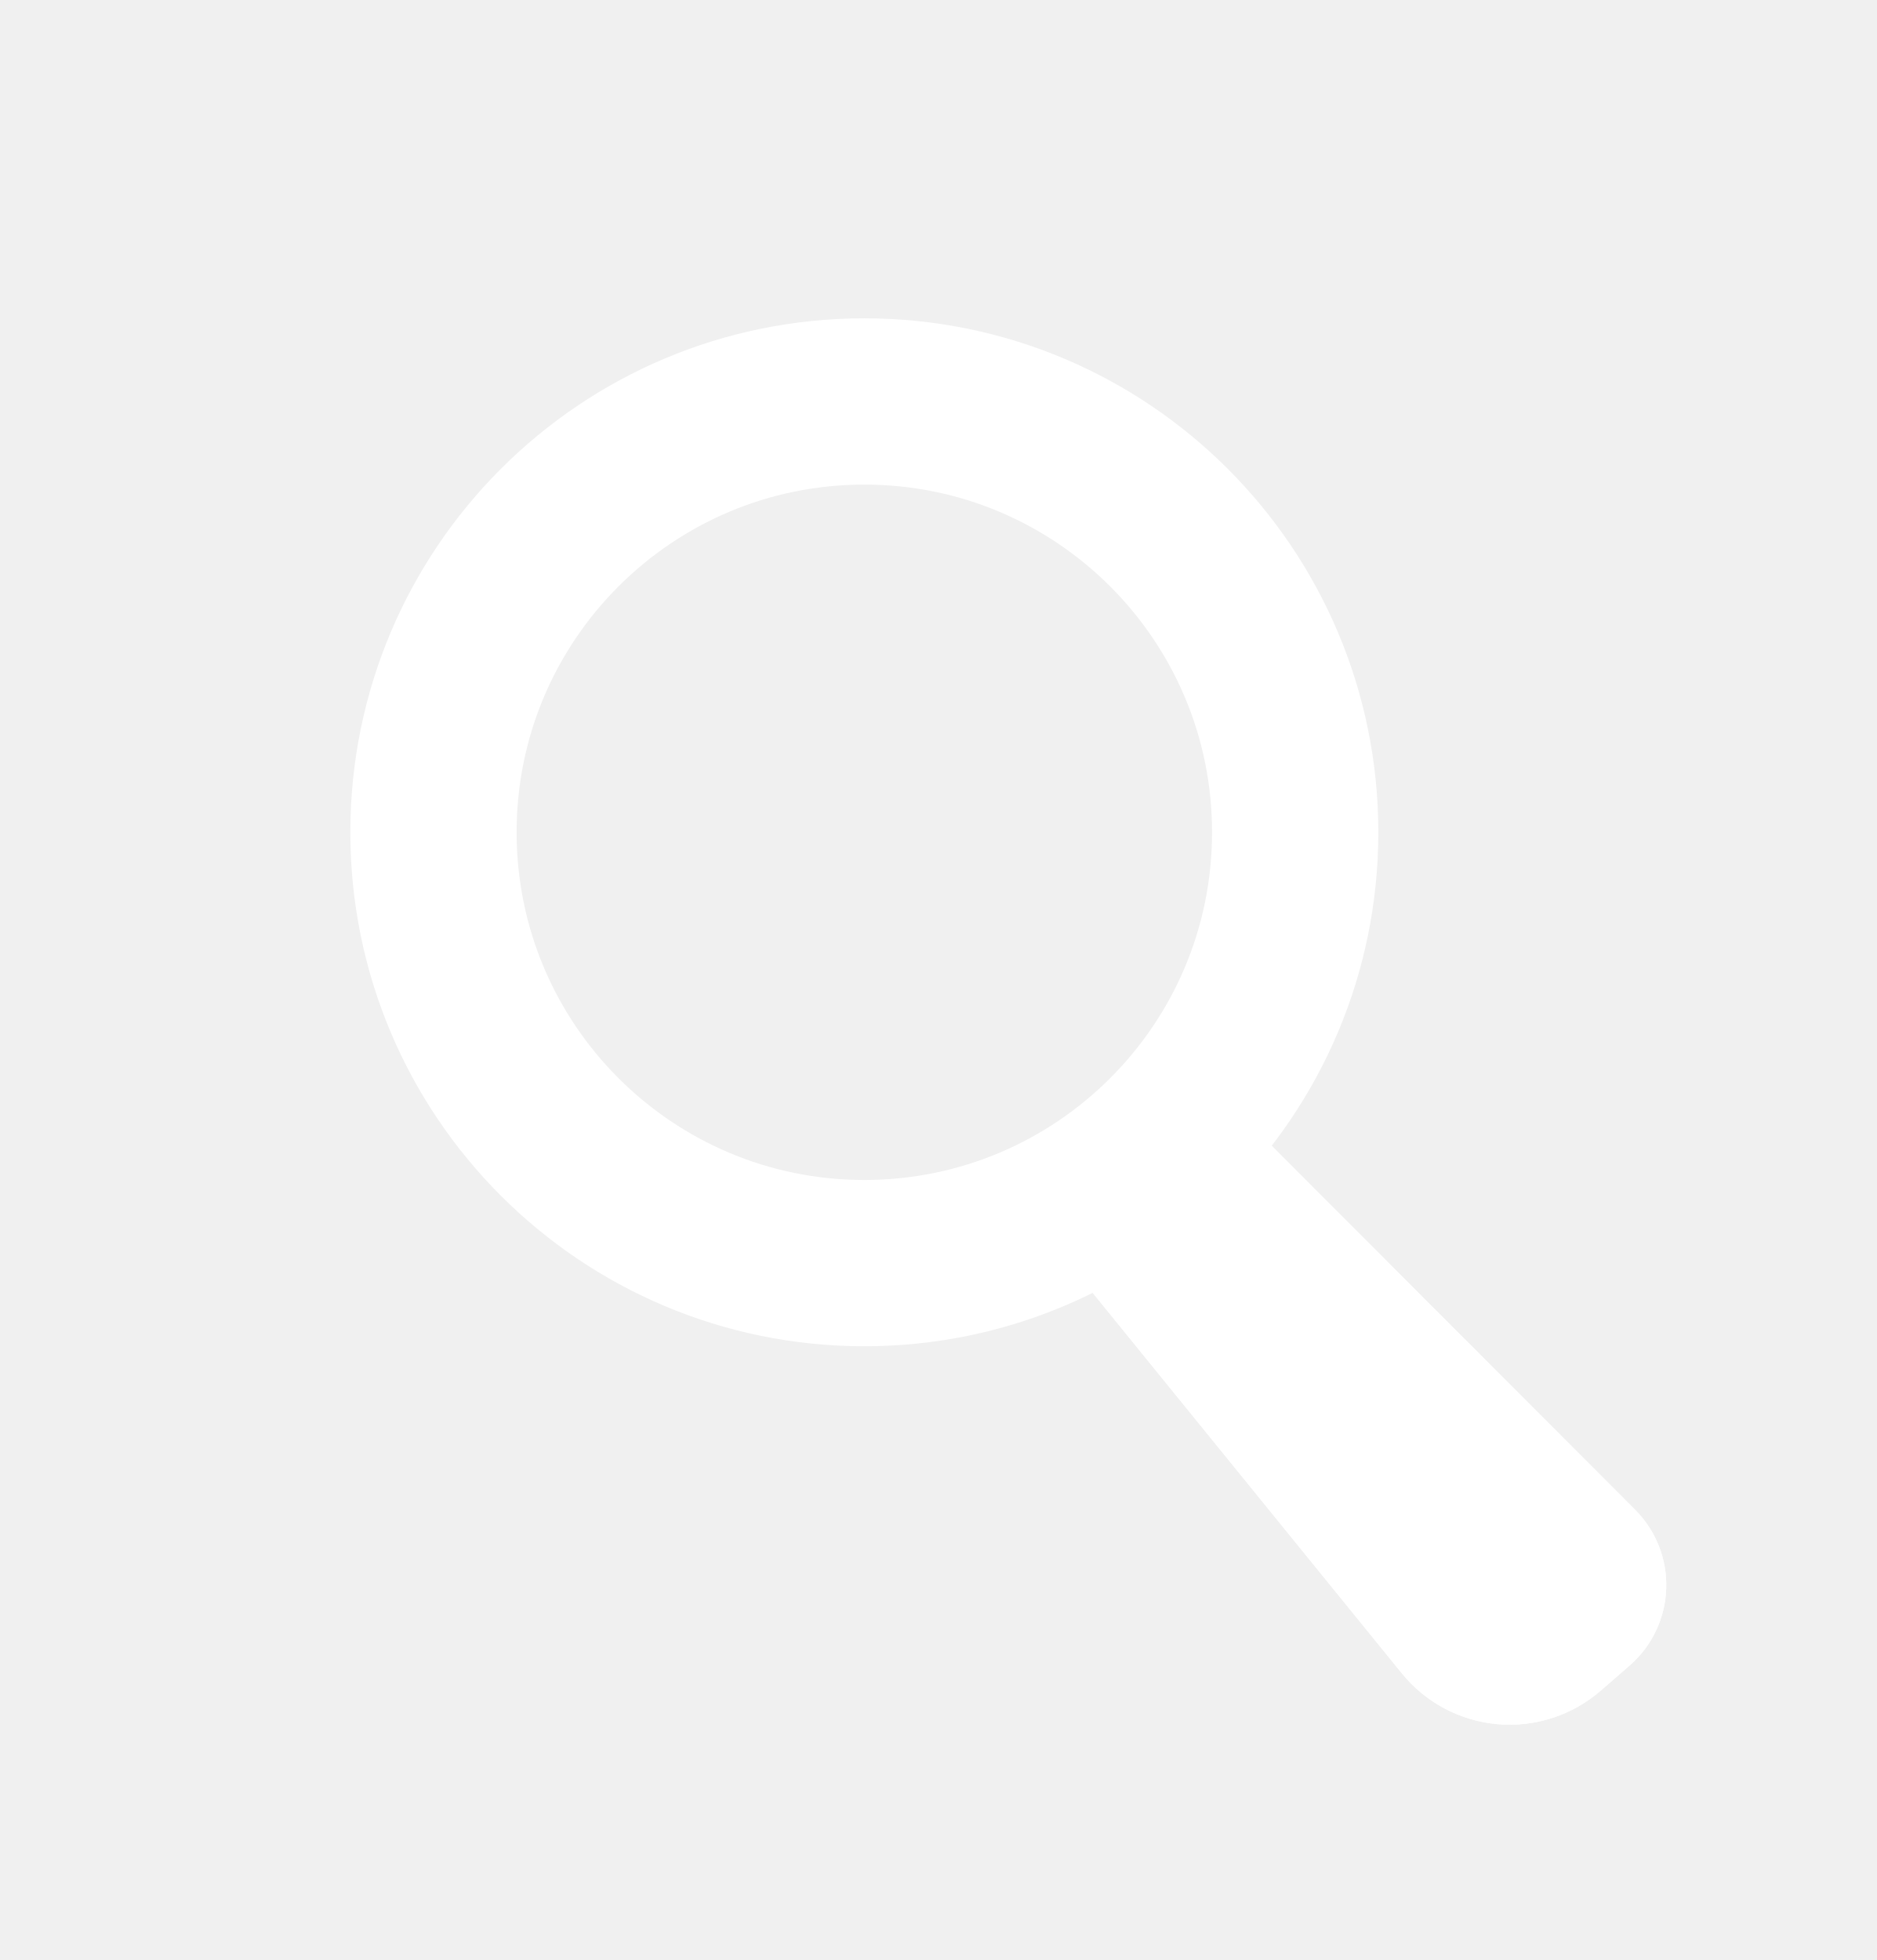
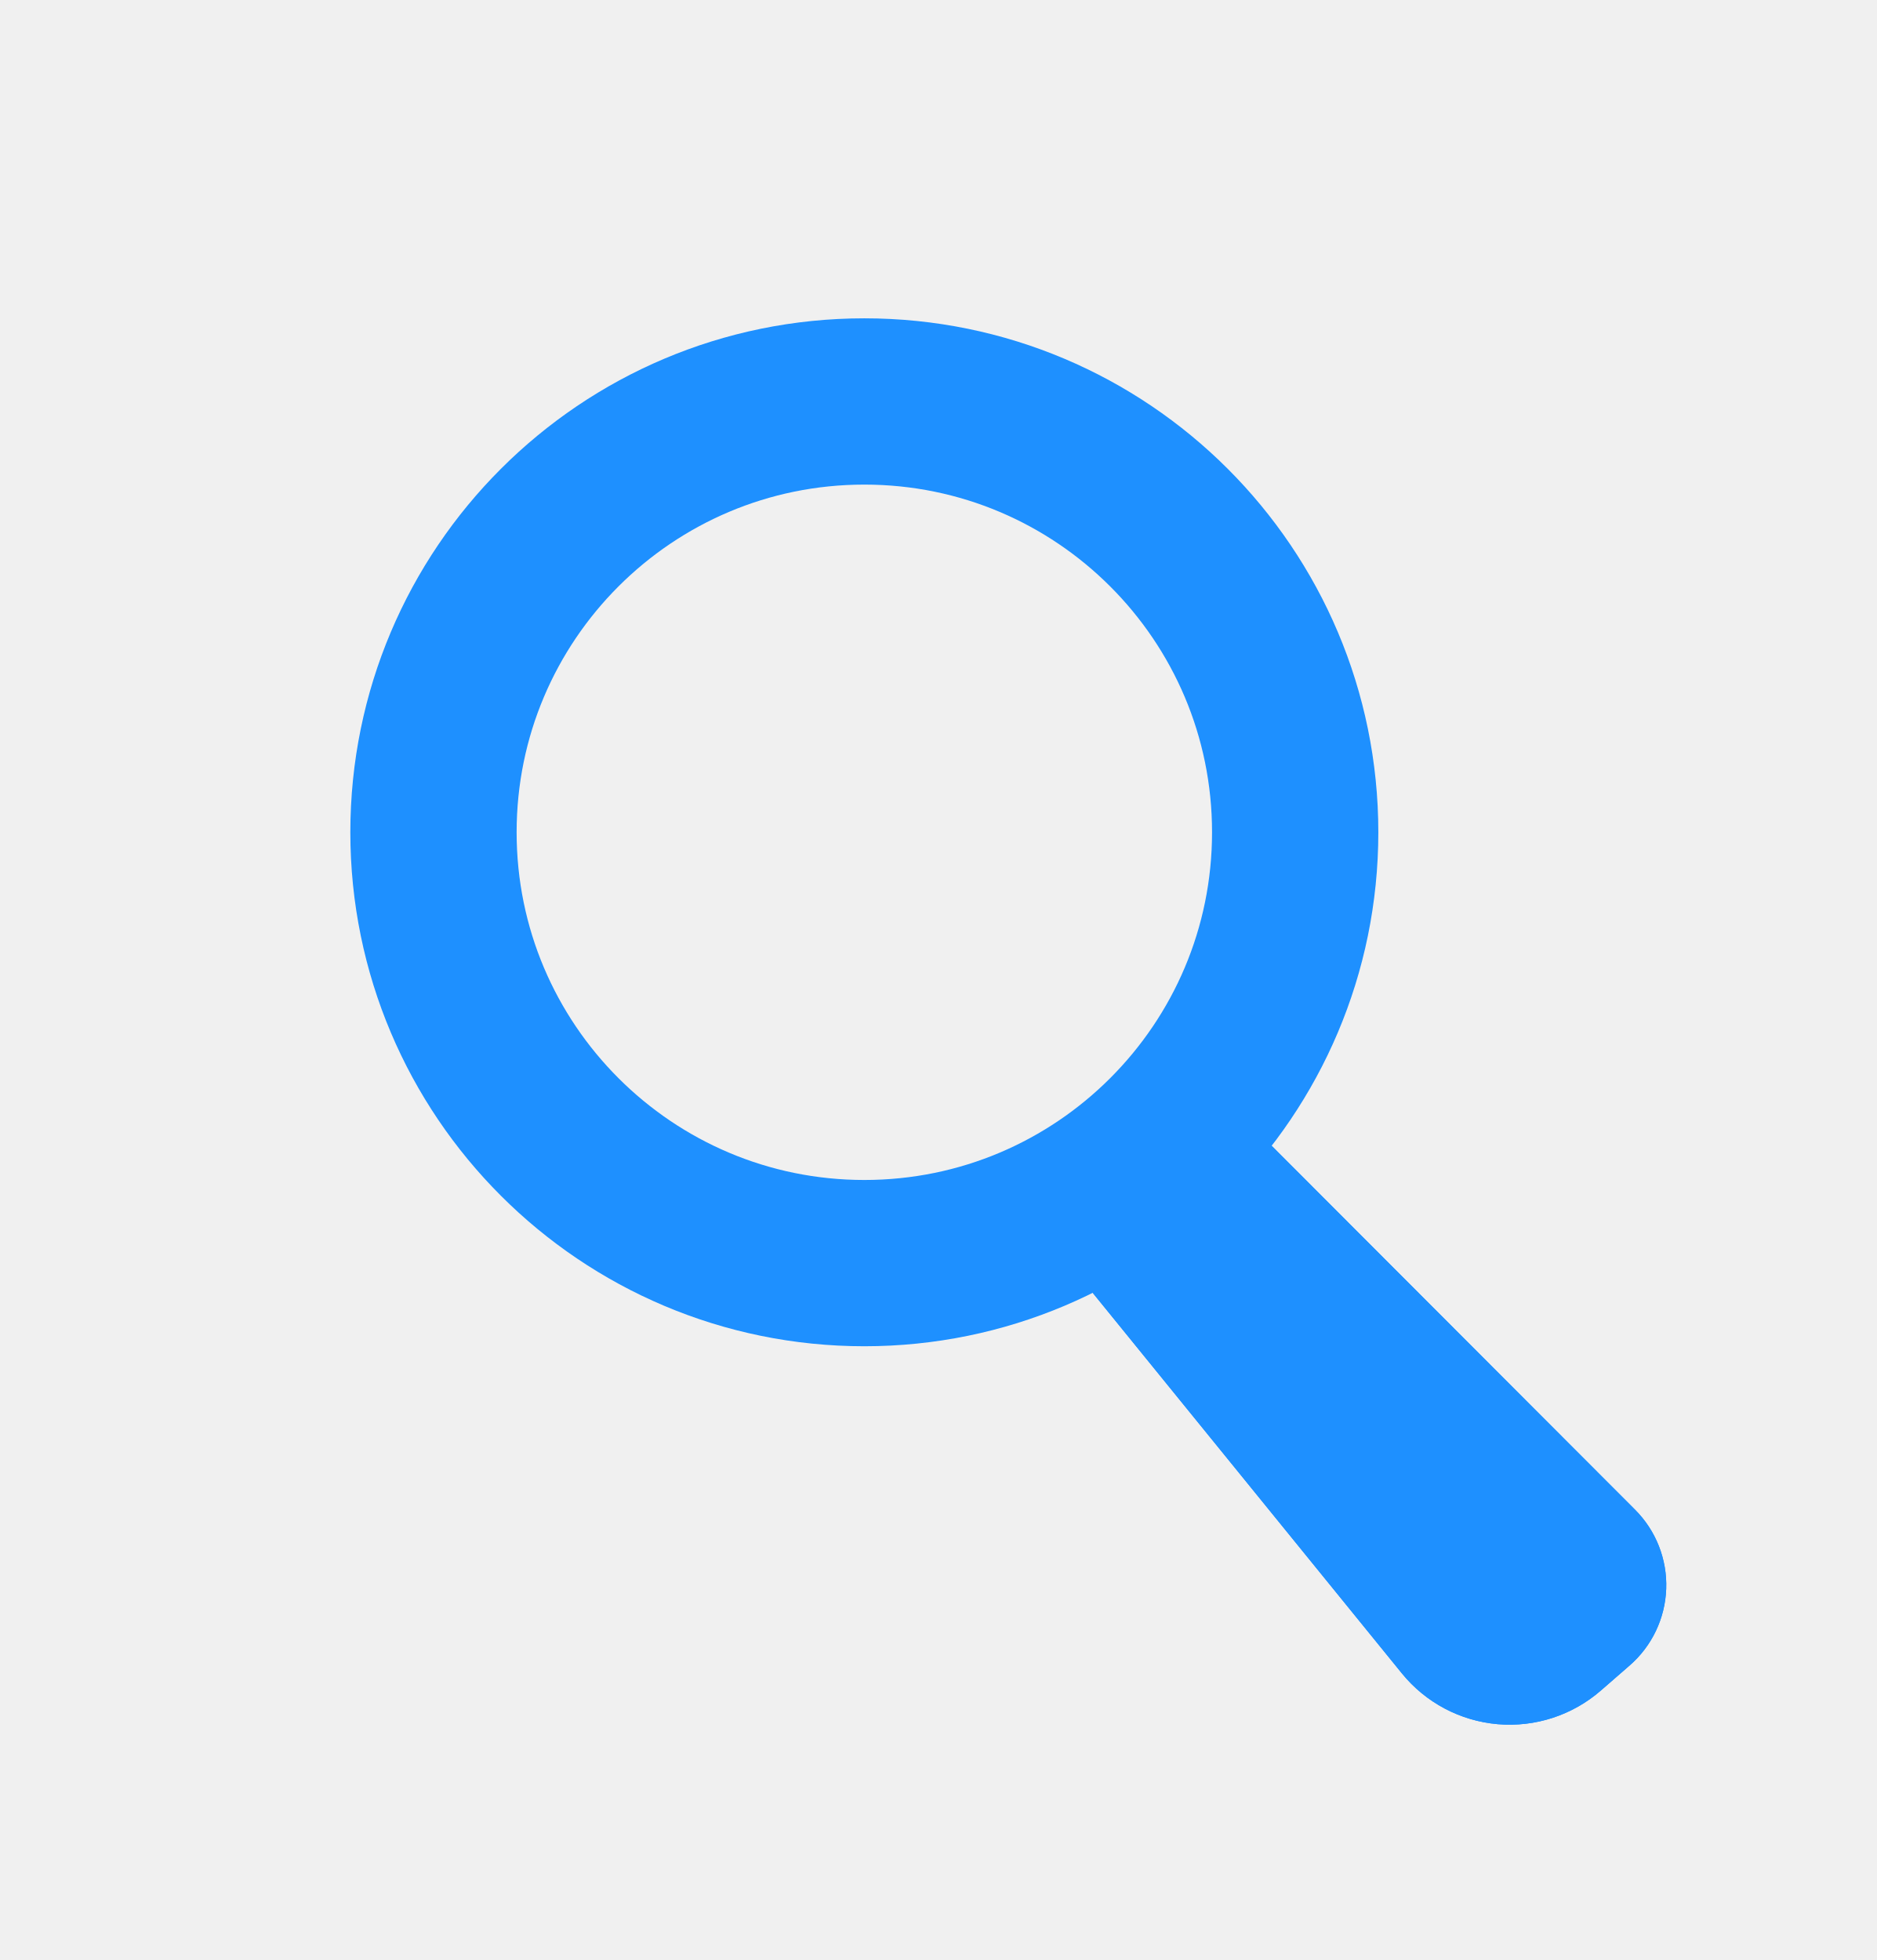
<svg xmlns="http://www.w3.org/2000/svg" width="100%" height="100%" viewBox="0 0 90 94" version="1.1" xml:space="preserve" style="fill-rule:evenodd;clip-rule:evenodd;stroke-linecap:round;stroke-linejoin:round;stroke-miterlimit:1.5;">
  <g id="Artboard1" transform="matrix(1,0,0,1,-291.863,-175.193)">
    <rect x="291.863" y="175.193" width="89.335" height="93.333" style="fill:none;" />
    <g transform="matrix(0.821265,0,0,0.821265,63.9762,42.2991)">
-       <circle cx="327.954" cy="210.419" r="25.159" style="fill:none;stroke:white;stroke-width:9.71px;" />
+       <circle cx="327.954" cy="210.419" r="25.159" style="fill:none;stroke:rgb(30, 144, 255);stroke-width:9.71px;" />
    </g>
    <g transform="matrix(0.930473,0.36636,-0.36636,0.930473,101.831,-118.556)">
-       <path d="M356.408,230.355C356.408,230.355 374.8,238.371 383.928,242.35C385.226,242.916 386.231,243.995 386.703,245.329C387.176,246.664 387.074,248.135 386.421,249.392C386.143,249.926 385.858,250.474 385.574,251.021C384.741,252.623 383.294,253.818 381.564,254.333C379.834,254.847 377.969,254.637 376.397,253.751C367.417,248.687 351.524,239.726 351.524,239.726L356.408,230.355Z" style="fill:white;" />
-       <path d="M356.408,230.355C356.408,230.355 374.8,238.371 383.928,242.35C385.226,242.916 386.231,243.995 386.703,245.329C387.176,246.664 387.074,248.135 386.421,249.392C386.143,249.926 385.858,250.474 385.574,251.021C384.741,252.623 383.294,253.818 381.564,254.333C379.834,254.847 377.969,254.637 376.397,253.751C367.417,248.687 351.524,239.726 351.524,239.726L356.408,230.355ZM358.686,236.802L358.194,237.747L378.853,249.395C379.244,249.616 379.708,249.668 380.139,249.54C380.57,249.412 380.93,249.115 381.137,248.716C381.421,248.169 381.706,247.62 381.984,247.086C381.998,247.059 382,247.027 381.99,246.998C381.98,246.969 381.958,246.946 381.93,246.933L358.686,236.802Z" style="fill:white;" />
+       <path d="M356.408,230.355C356.408,230.355 374.8,238.371 383.928,242.35C385.226,242.916 386.231,243.995 386.703,245.329C387.176,246.664 387.074,248.135 386.421,249.392C386.143,249.926 385.858,250.474 385.574,251.021C384.741,252.623 383.294,253.818 381.564,254.333C379.834,254.847 377.969,254.637 376.397,253.751C367.417,248.687 351.524,239.726 351.524,239.726L356.408,230.355Z" style="fill:rgb(30, 144, 255);" />
+       <path d="M356.408,230.355C356.408,230.355 374.8,238.371 383.928,242.35C385.226,242.916 386.231,243.995 386.703,245.329C387.176,246.664 387.074,248.135 386.421,249.392C386.143,249.926 385.858,250.474 385.574,251.021C384.741,252.623 383.294,253.818 381.564,254.333C379.834,254.847 377.969,254.637 376.397,253.751C367.417,248.687 351.524,239.726 351.524,239.726L356.408,230.355ZM358.686,236.802L358.194,237.747L378.853,249.395C379.244,249.616 379.708,249.668 380.139,249.54C380.57,249.412 380.93,249.115 381.137,248.716C381.421,248.169 381.706,247.62 381.984,247.086C381.998,247.059 382,247.027 381.99,246.998C381.98,246.969 381.958,246.946 381.93,246.933L358.686,236.802Z" style="fill:rgb(30, 144, 255);" />
    </g>
  </g>
</svg>
